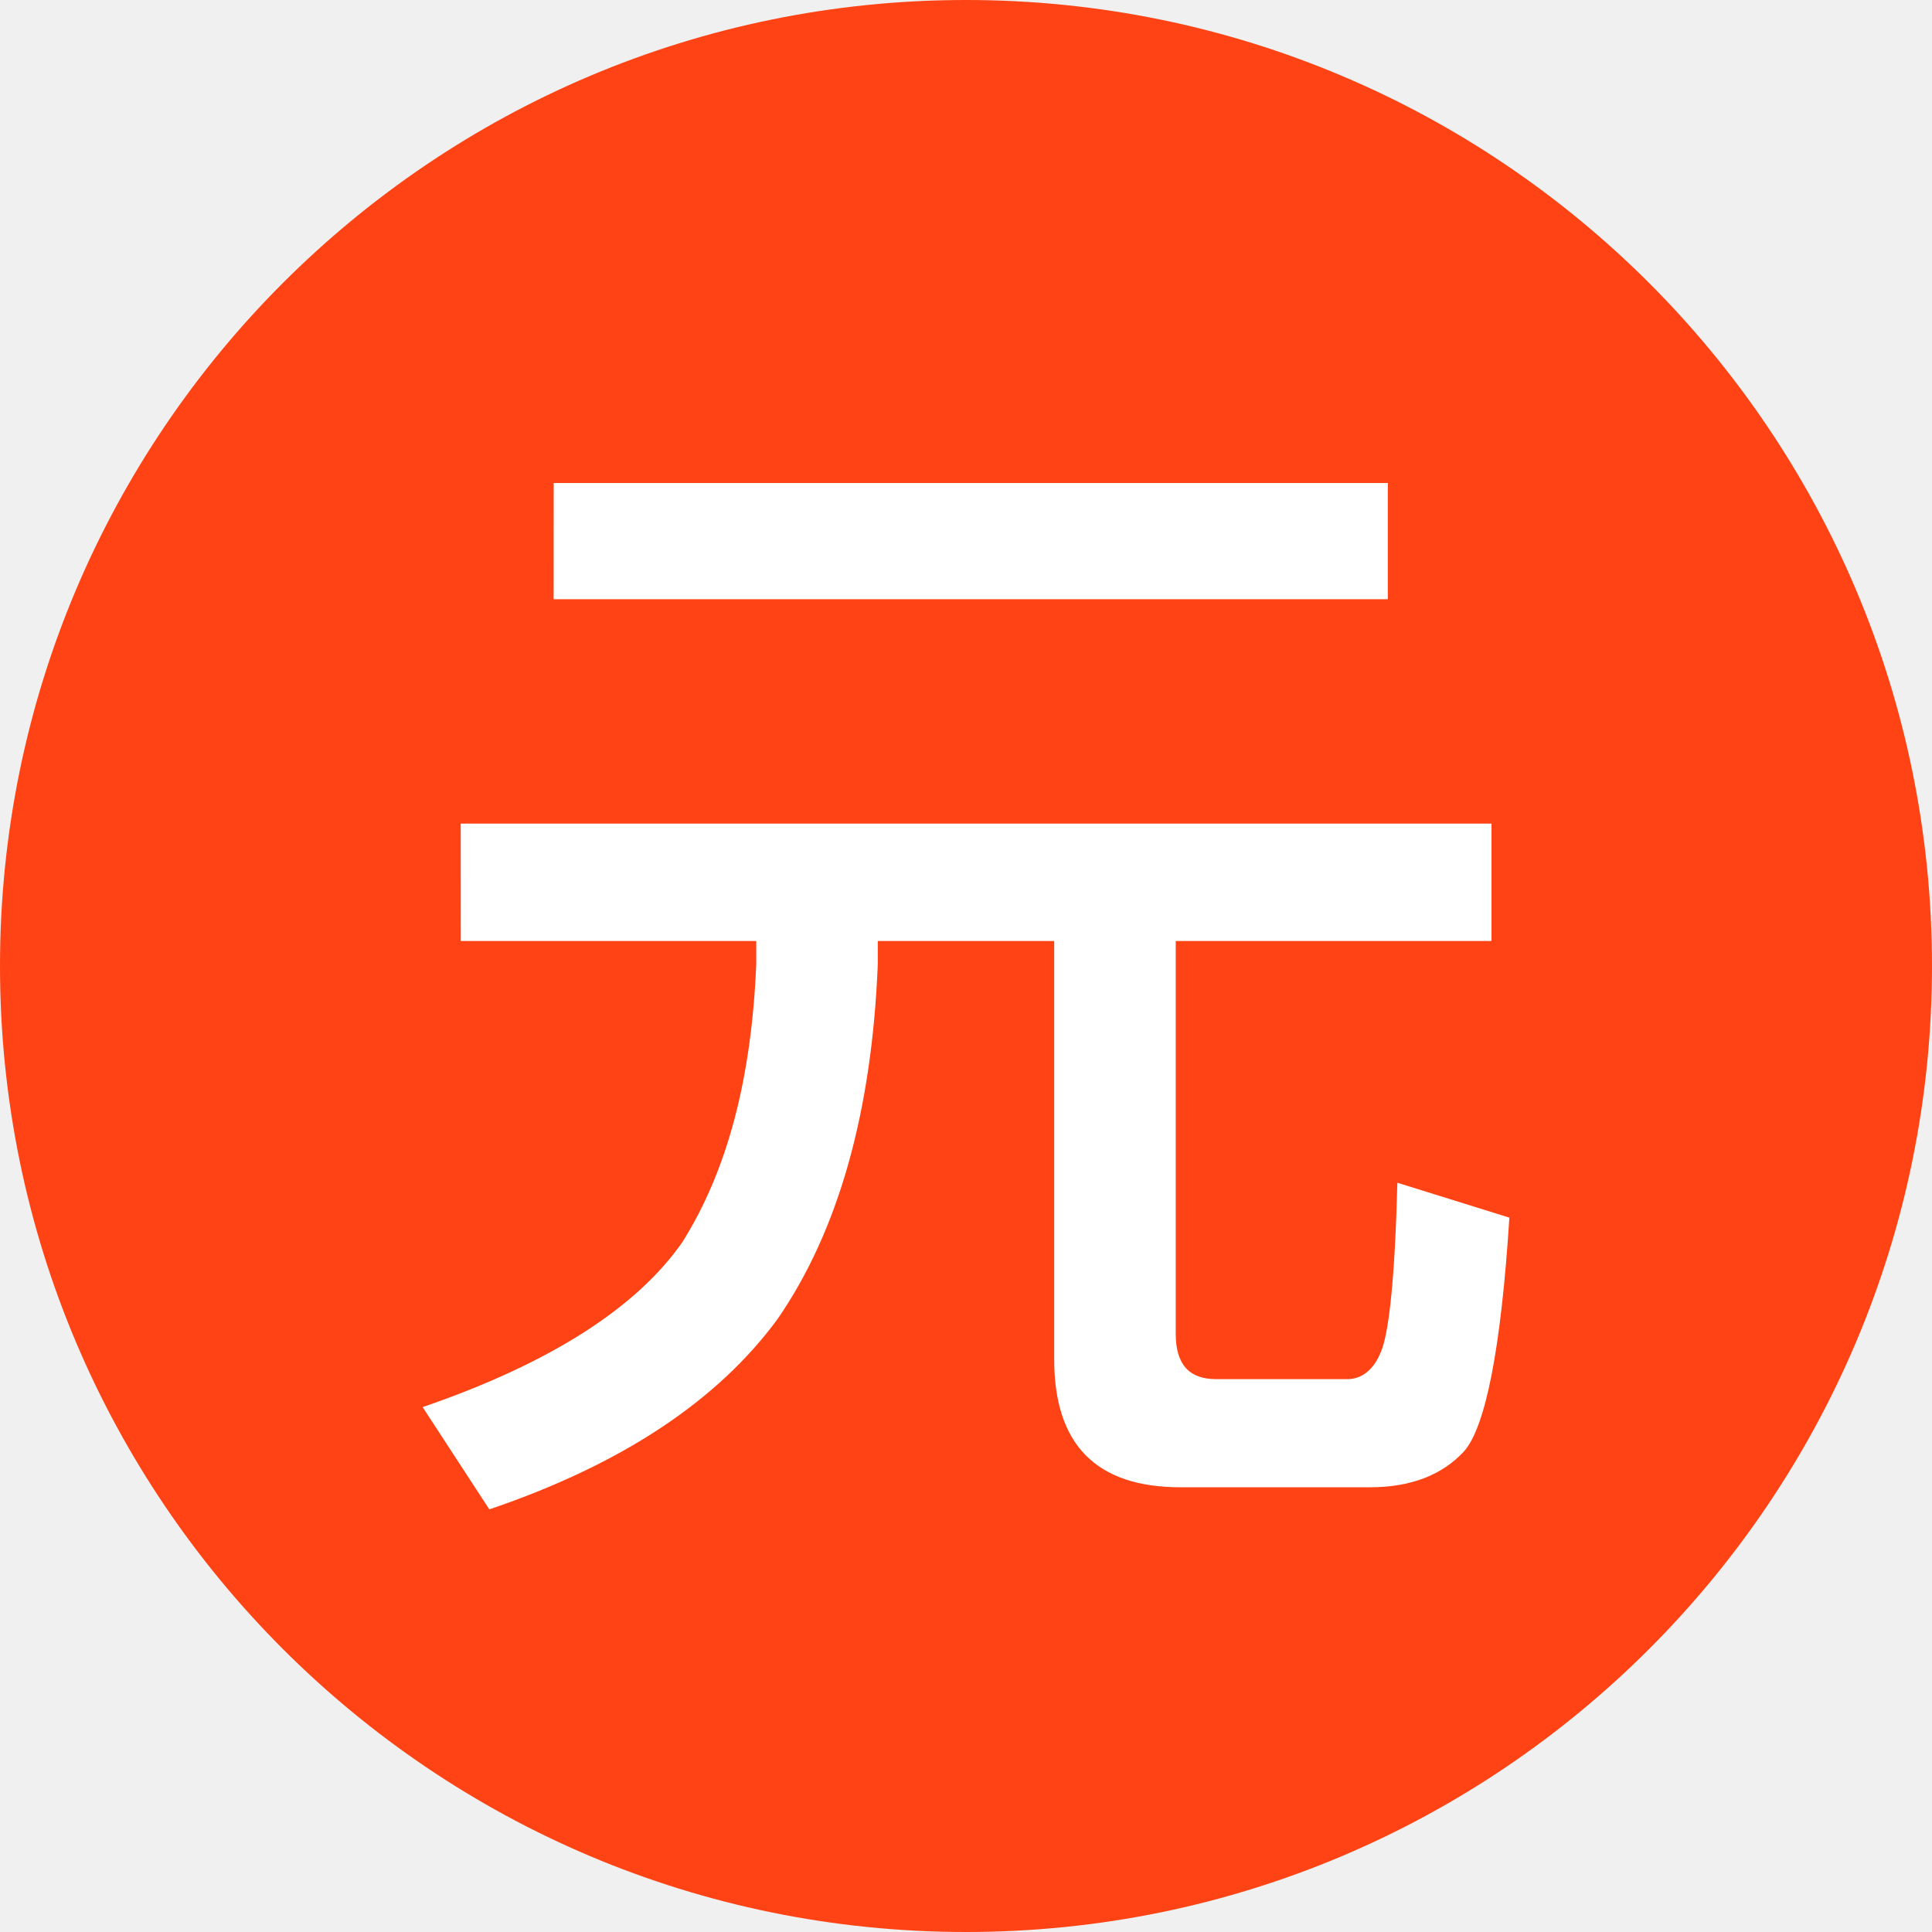
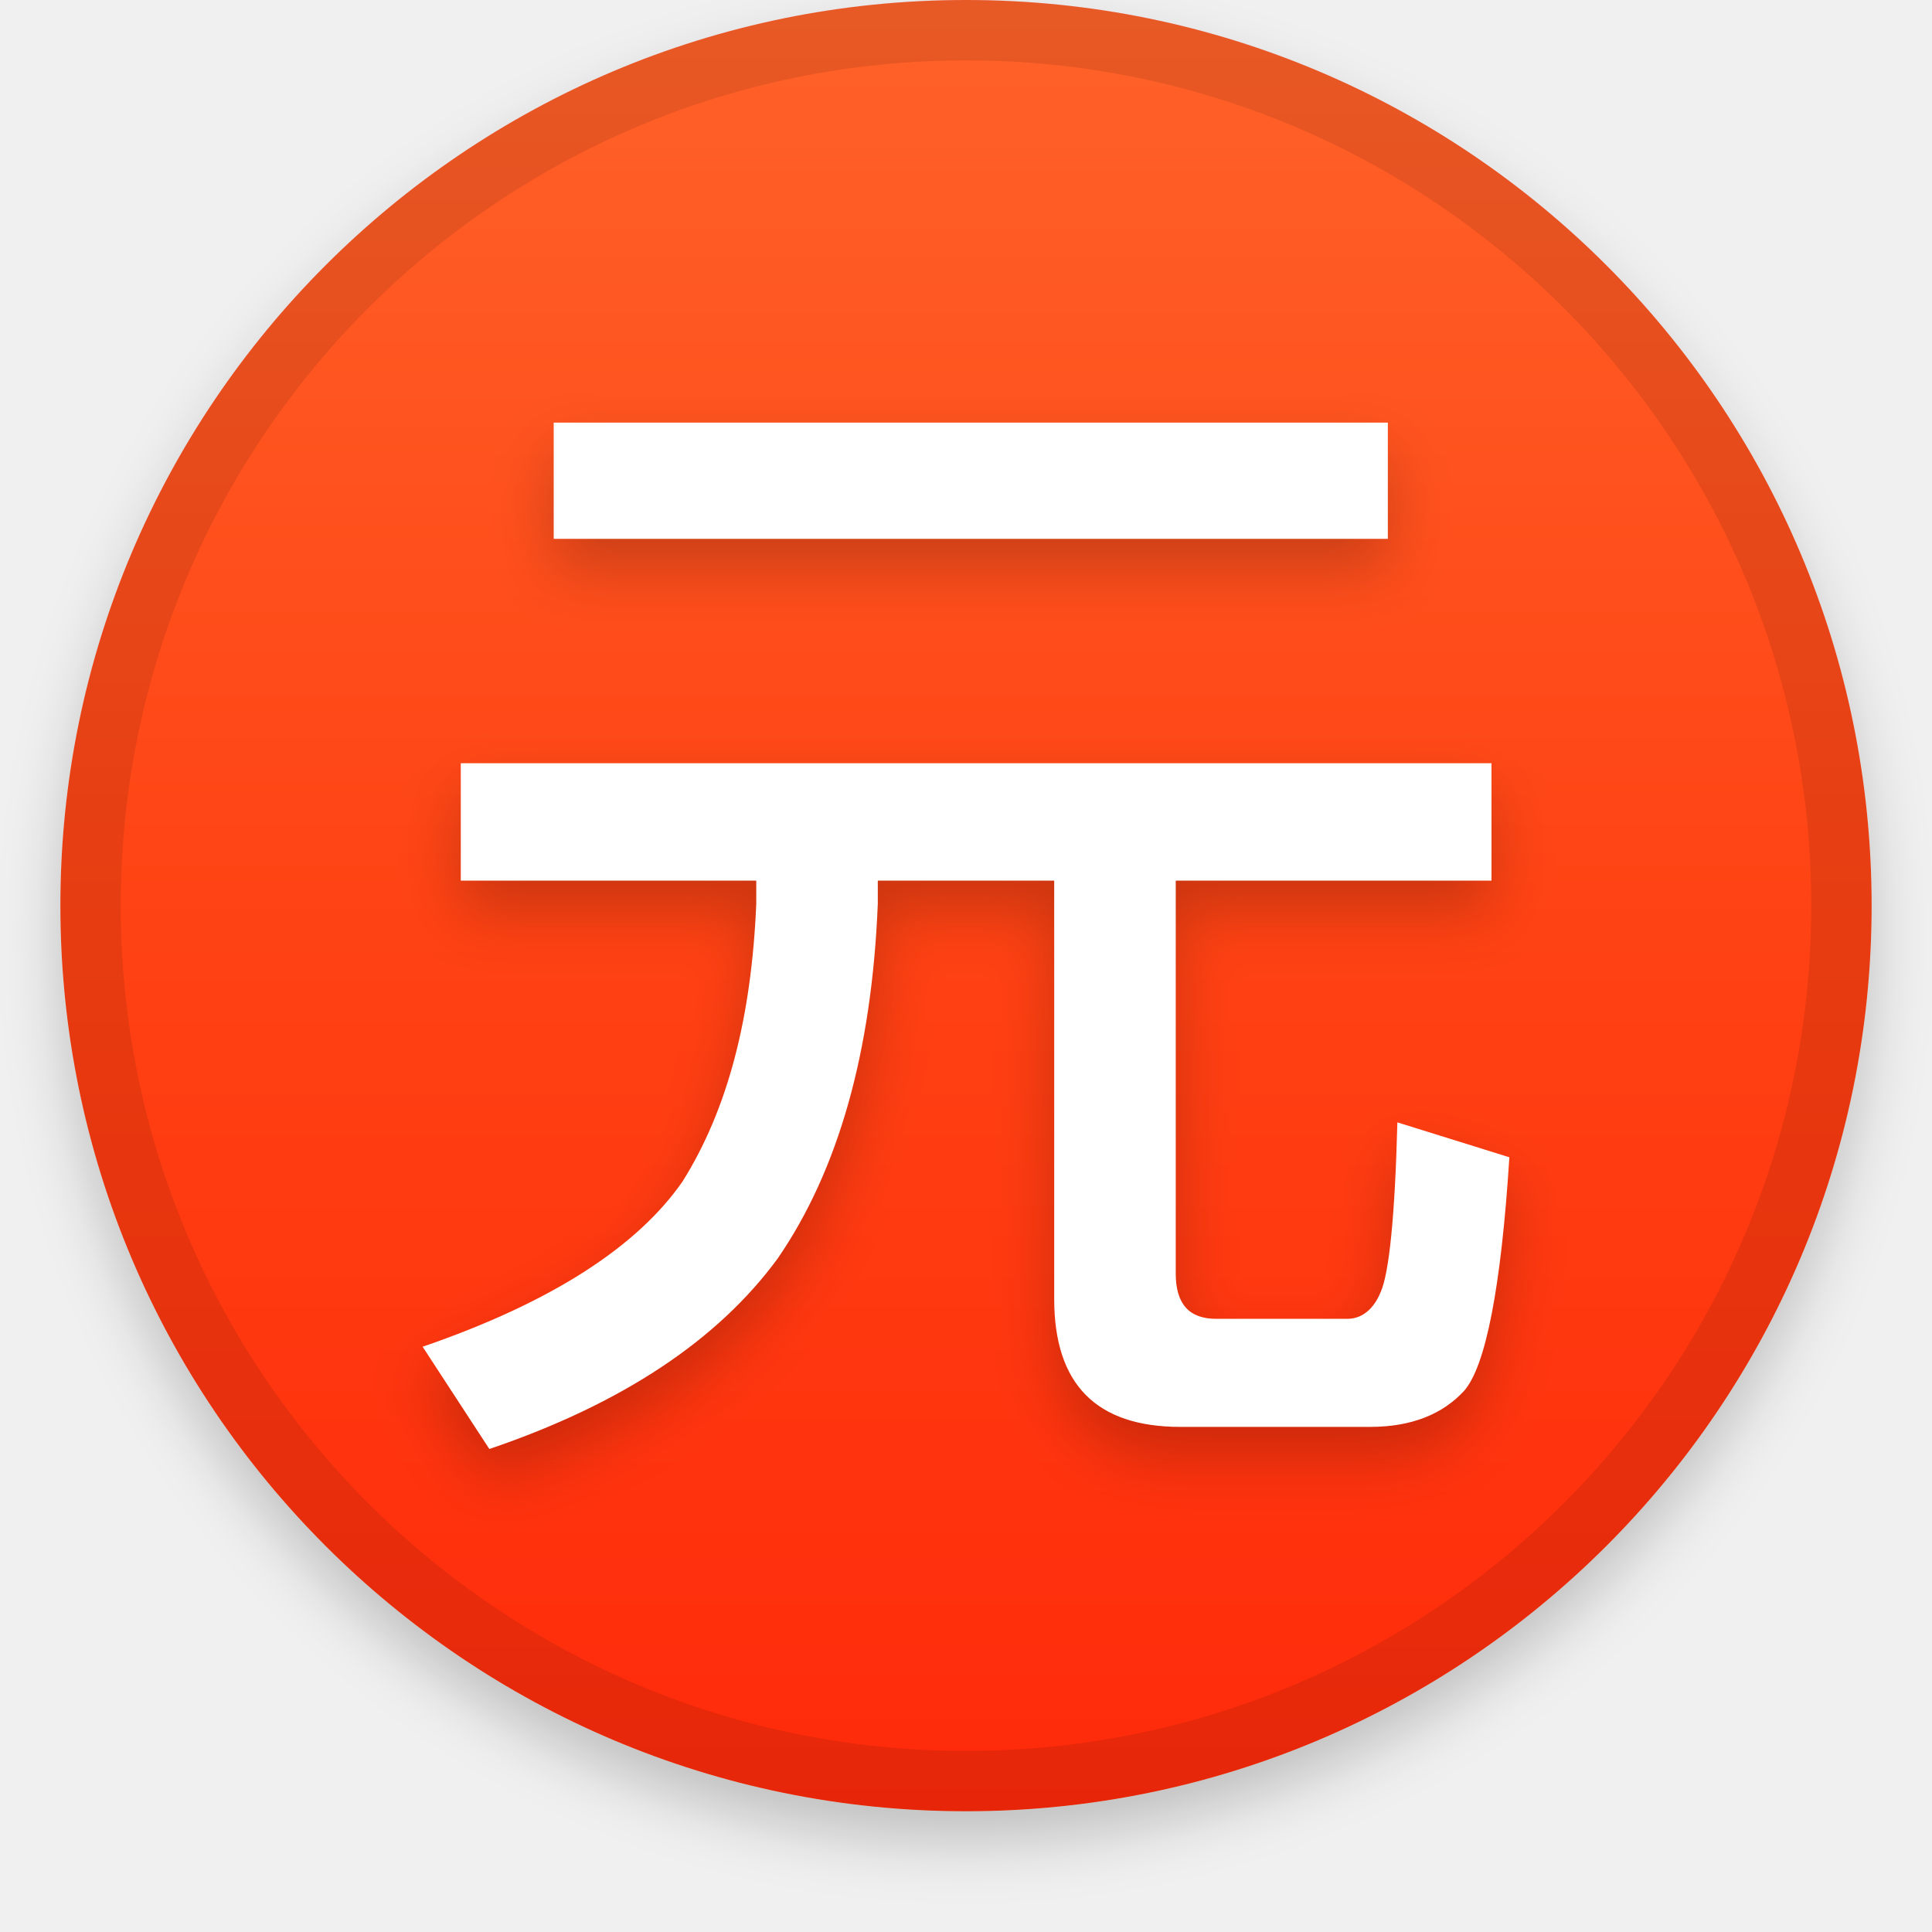
- <svg xmlns="http://www.w3.org/2000/svg" height="32" width="32">
+ <svg xmlns="http://www.w3.org/2000/svg" xmlns:xlink="http://www.w3.org/1999/xlink" width="32" height="32" viewBox="0 0 32 32">
+   <defs>
+     <linearGradient id="cny-c" x1="50%" x2="50%" y1="0%" y2="100%">
+       <stop offset="0%" stop-color="#FFF" stop-opacity=".5" />
+       <stop offset="100%" stop-opacity=".5" />
+     </linearGradient>
+     <circle id="cny-b" cx="16" cy="15" r="15" />
+     <filter id="cny-a" width="111.7%" height="111.7%" x="-5.8%" y="-4.2%" filterUnits="objectBoundingBox">
+       <feOffset dy=".5" in="SourceAlpha" result="shadowOffsetOuter1" />
+       <feGaussianBlur in="shadowOffsetOuter1" result="shadowBlurOuter1" stdDeviation=".5" />
+       <feComposite in="shadowBlurOuter1" in2="SourceAlpha" operator="out" result="shadowBlurOuter1" />
+       <feColorMatrix in="shadowBlurOuter1" values="0 0 0 0 0   0 0 0 0 0   0 0 0 0 0  0 0 0 0.199 0" />
+     </filter>
+     <path id="cny-e" d="M9.171,7 L22.987,7 L22.987,8.925 L9.171,8.925 L9.171,7 Z M7.632,12.641 L24.704,12.641 L24.704,14.586 L19.474,14.586 L19.474,21.093 C19.474,21.593 19.691,21.844 20.145,21.844 L22.316,21.844 C22.553,21.844 22.75,21.69 22.868,21.401 C23.007,21.093 23.105,20.149 23.145,18.59 L25,19.168 C24.862,21.343 24.605,22.633 24.25,23.037 C23.895,23.422 23.382,23.634 22.691,23.634 L19.553,23.634 C18.151,23.634 17.461,22.922 17.461,21.516 L17.461,14.586 L14.539,14.586 L14.539,14.971 C14.441,17.416 13.888,19.379 12.882,20.843 C11.895,22.19 10.316,23.249 8.105,24 L7,22.306 C9.132,21.574 10.553,20.65 11.303,19.572 C12.053,18.378 12.447,16.857 12.526,14.971 L12.526,14.586 L7.632,14.586 L7.632,12.641 Z" />
+     <filter id="cny-d" width="119.4%" height="120.6%" x="-9.7%" y="-7.4%" filterUnits="objectBoundingBox">
+       <feOffset dy=".5" in="SourceAlpha" result="shadowOffsetOuter1" />
+       <feGaussianBlur in="shadowOffsetOuter1" result="shadowBlurOuter1" stdDeviation=".5" />
+       <feColorMatrix in="shadowBlurOuter1" values="0 0 0 0 0   0 0 0 0 0   0 0 0 0 0  0 0 0 0.204 0" />
+     </filter>
+   </defs>
  <g fill="none" fill-rule="evenodd">
-     <circle cx="16" cy="16" fill="#ff4314" r="16" />
-     <path d="M9.171 8h13.816v1.925H9.17zm-1.54 5.641h17.073v1.945h-5.23v6.507c0 .5.217.75.67.75h2.172c.237 0 .434-.153.552-.442.139-.308.237-1.252.277-2.811l1.855.578c-.138 2.175-.395 3.465-.75 3.87-.355.384-.868.596-1.56.596h-3.137c-1.402 0-2.092-.712-2.092-2.118v-6.93h-2.922v.385c-.098 2.445-.65 4.408-1.657 5.872-.987 1.347-2.566 2.406-4.777 3.157L7 23.306c2.132-.732 3.553-1.656 4.303-2.734.75-1.194 1.144-2.715 1.223-4.601v-.385H7.632z" fill="#fff" />
+     <use fill="#000" filter="url(#cny-a)" xlink:href="#cny-b" />
+     <use fill="#FF4314" xlink:href="#cny-b" />
+     <use fill="url(#cny-c)" style="mix-blend-mode:soft-light" xlink:href="#cny-b" />
+     <circle cx="16" cy="15" r="14.5" stroke="#000" stroke-opacity=".097" />
+     <g>
+       <use fill="#000" filter="url(#cny-d)" xlink:href="#cny-e" />
+       <use fill="#FFF" xlink:href="#cny-e" />
+     </g>
  </g>
</svg>
